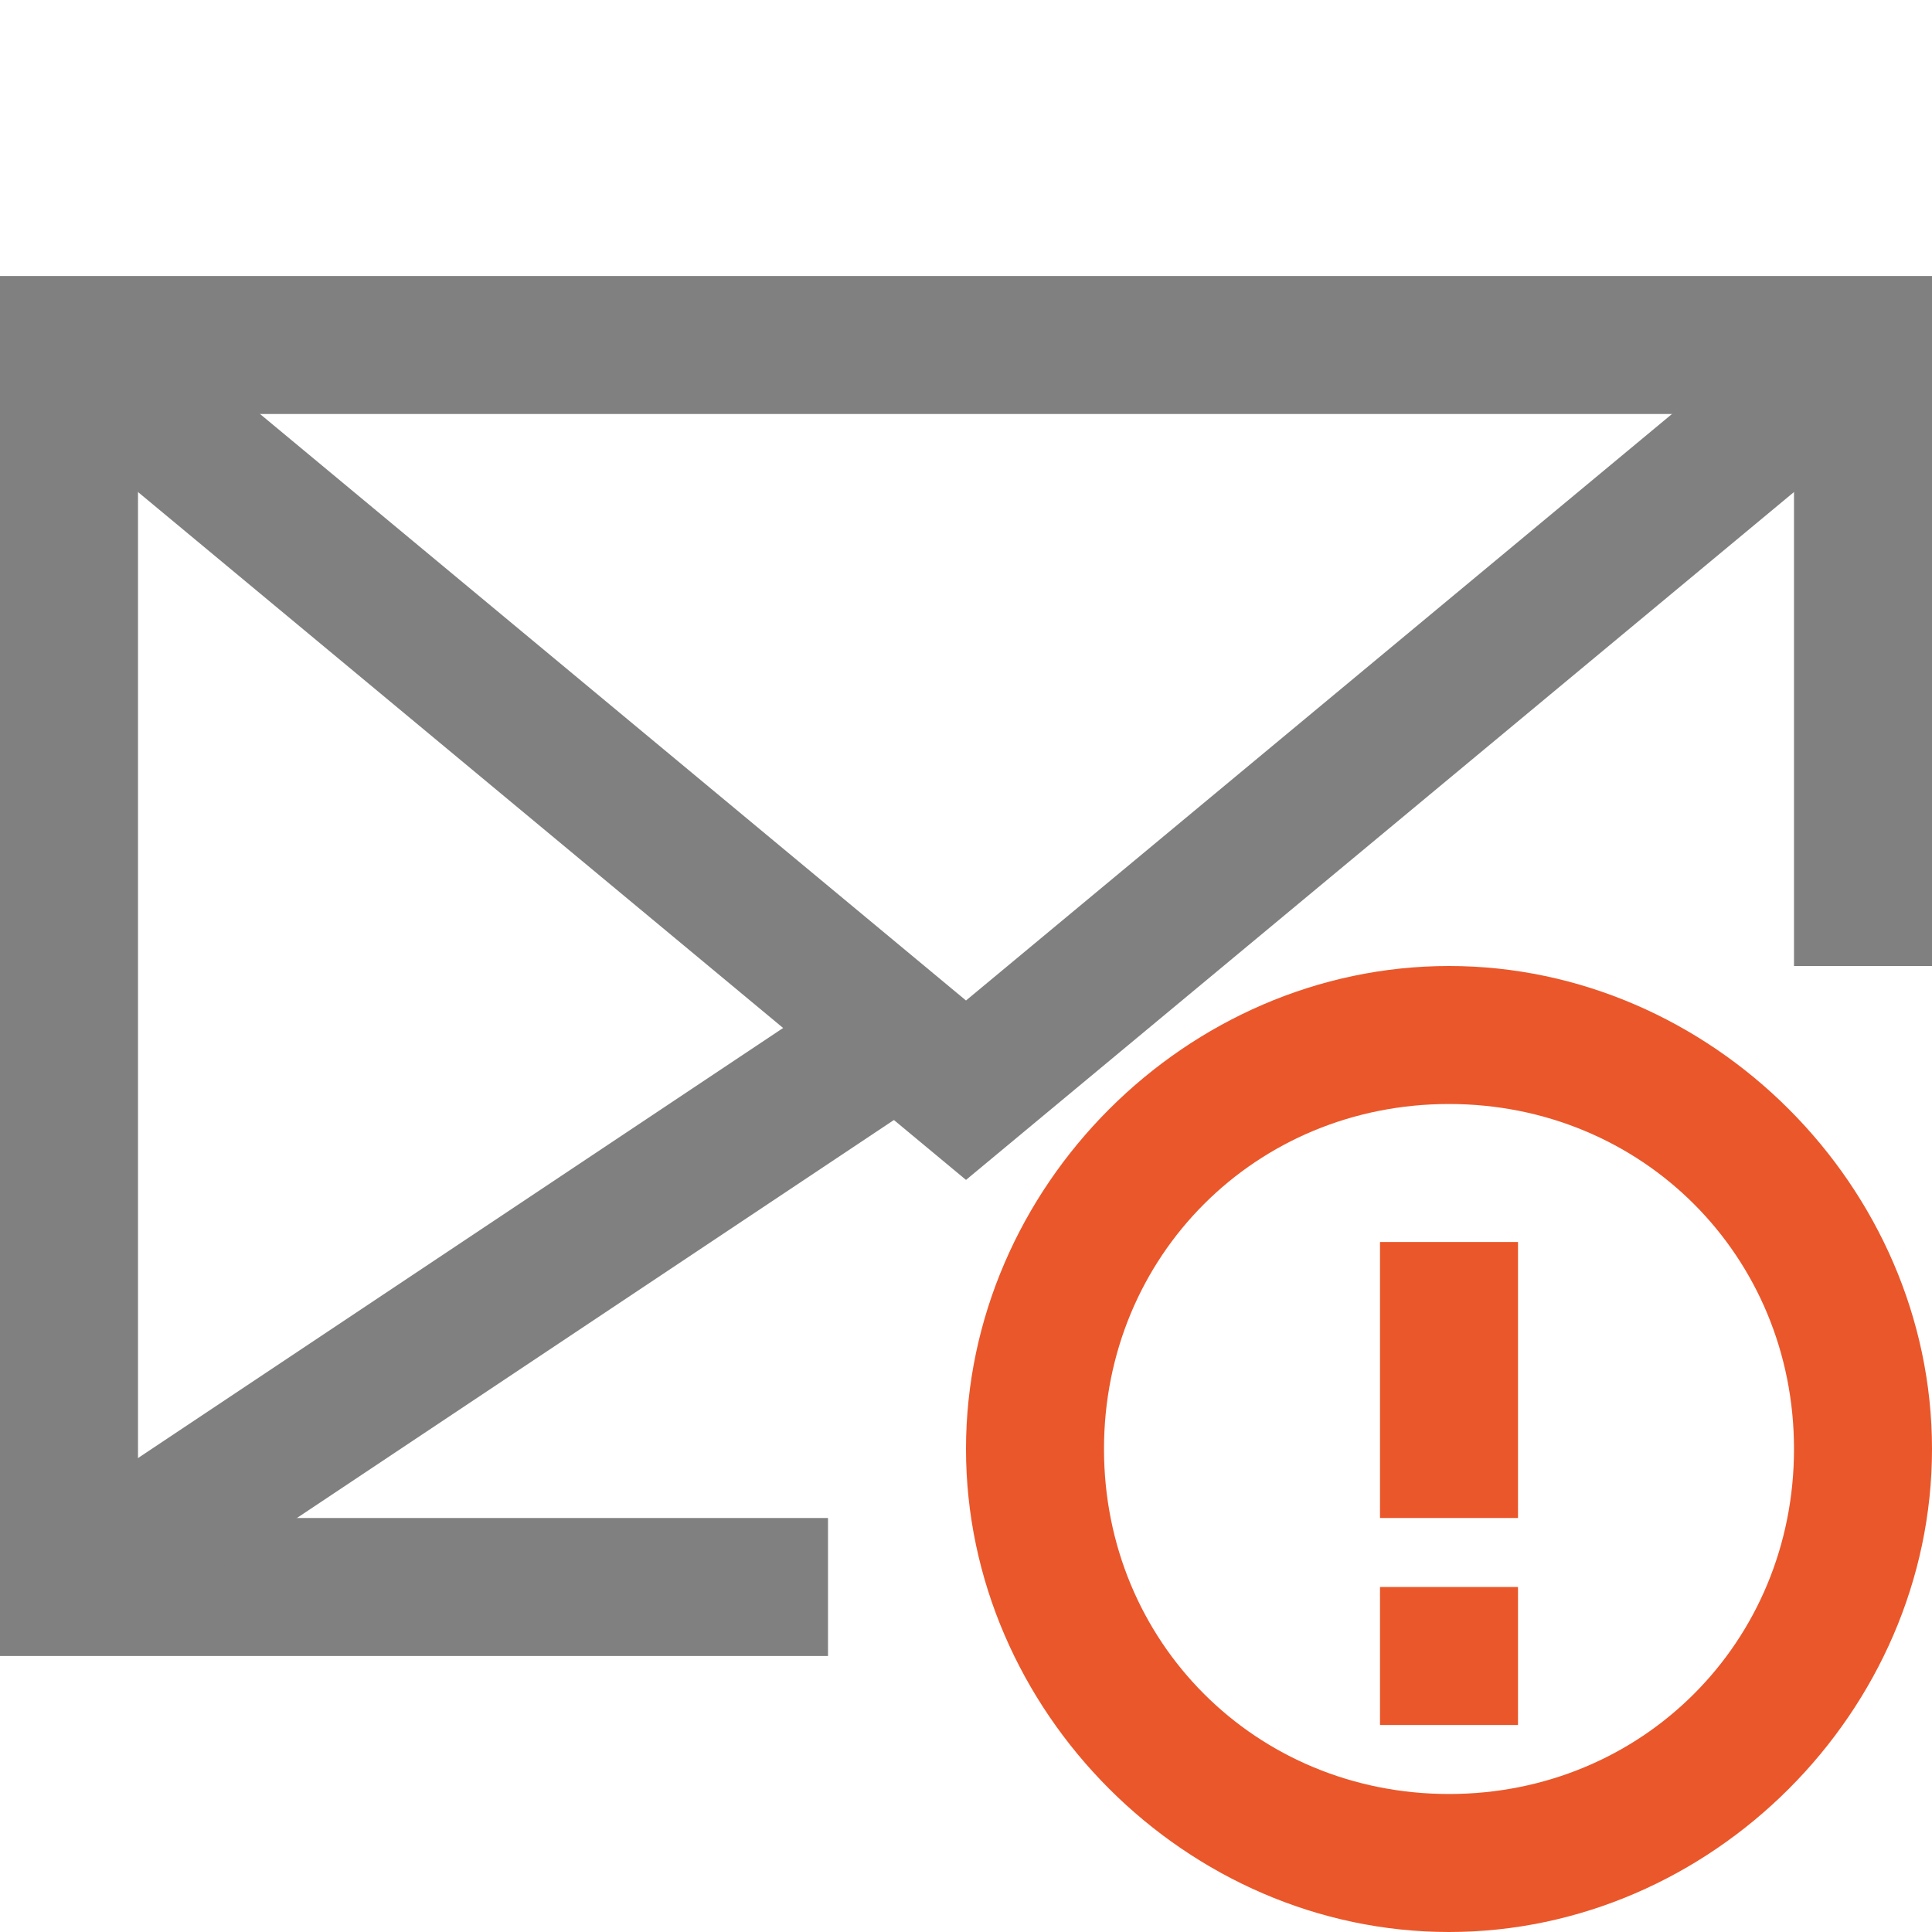
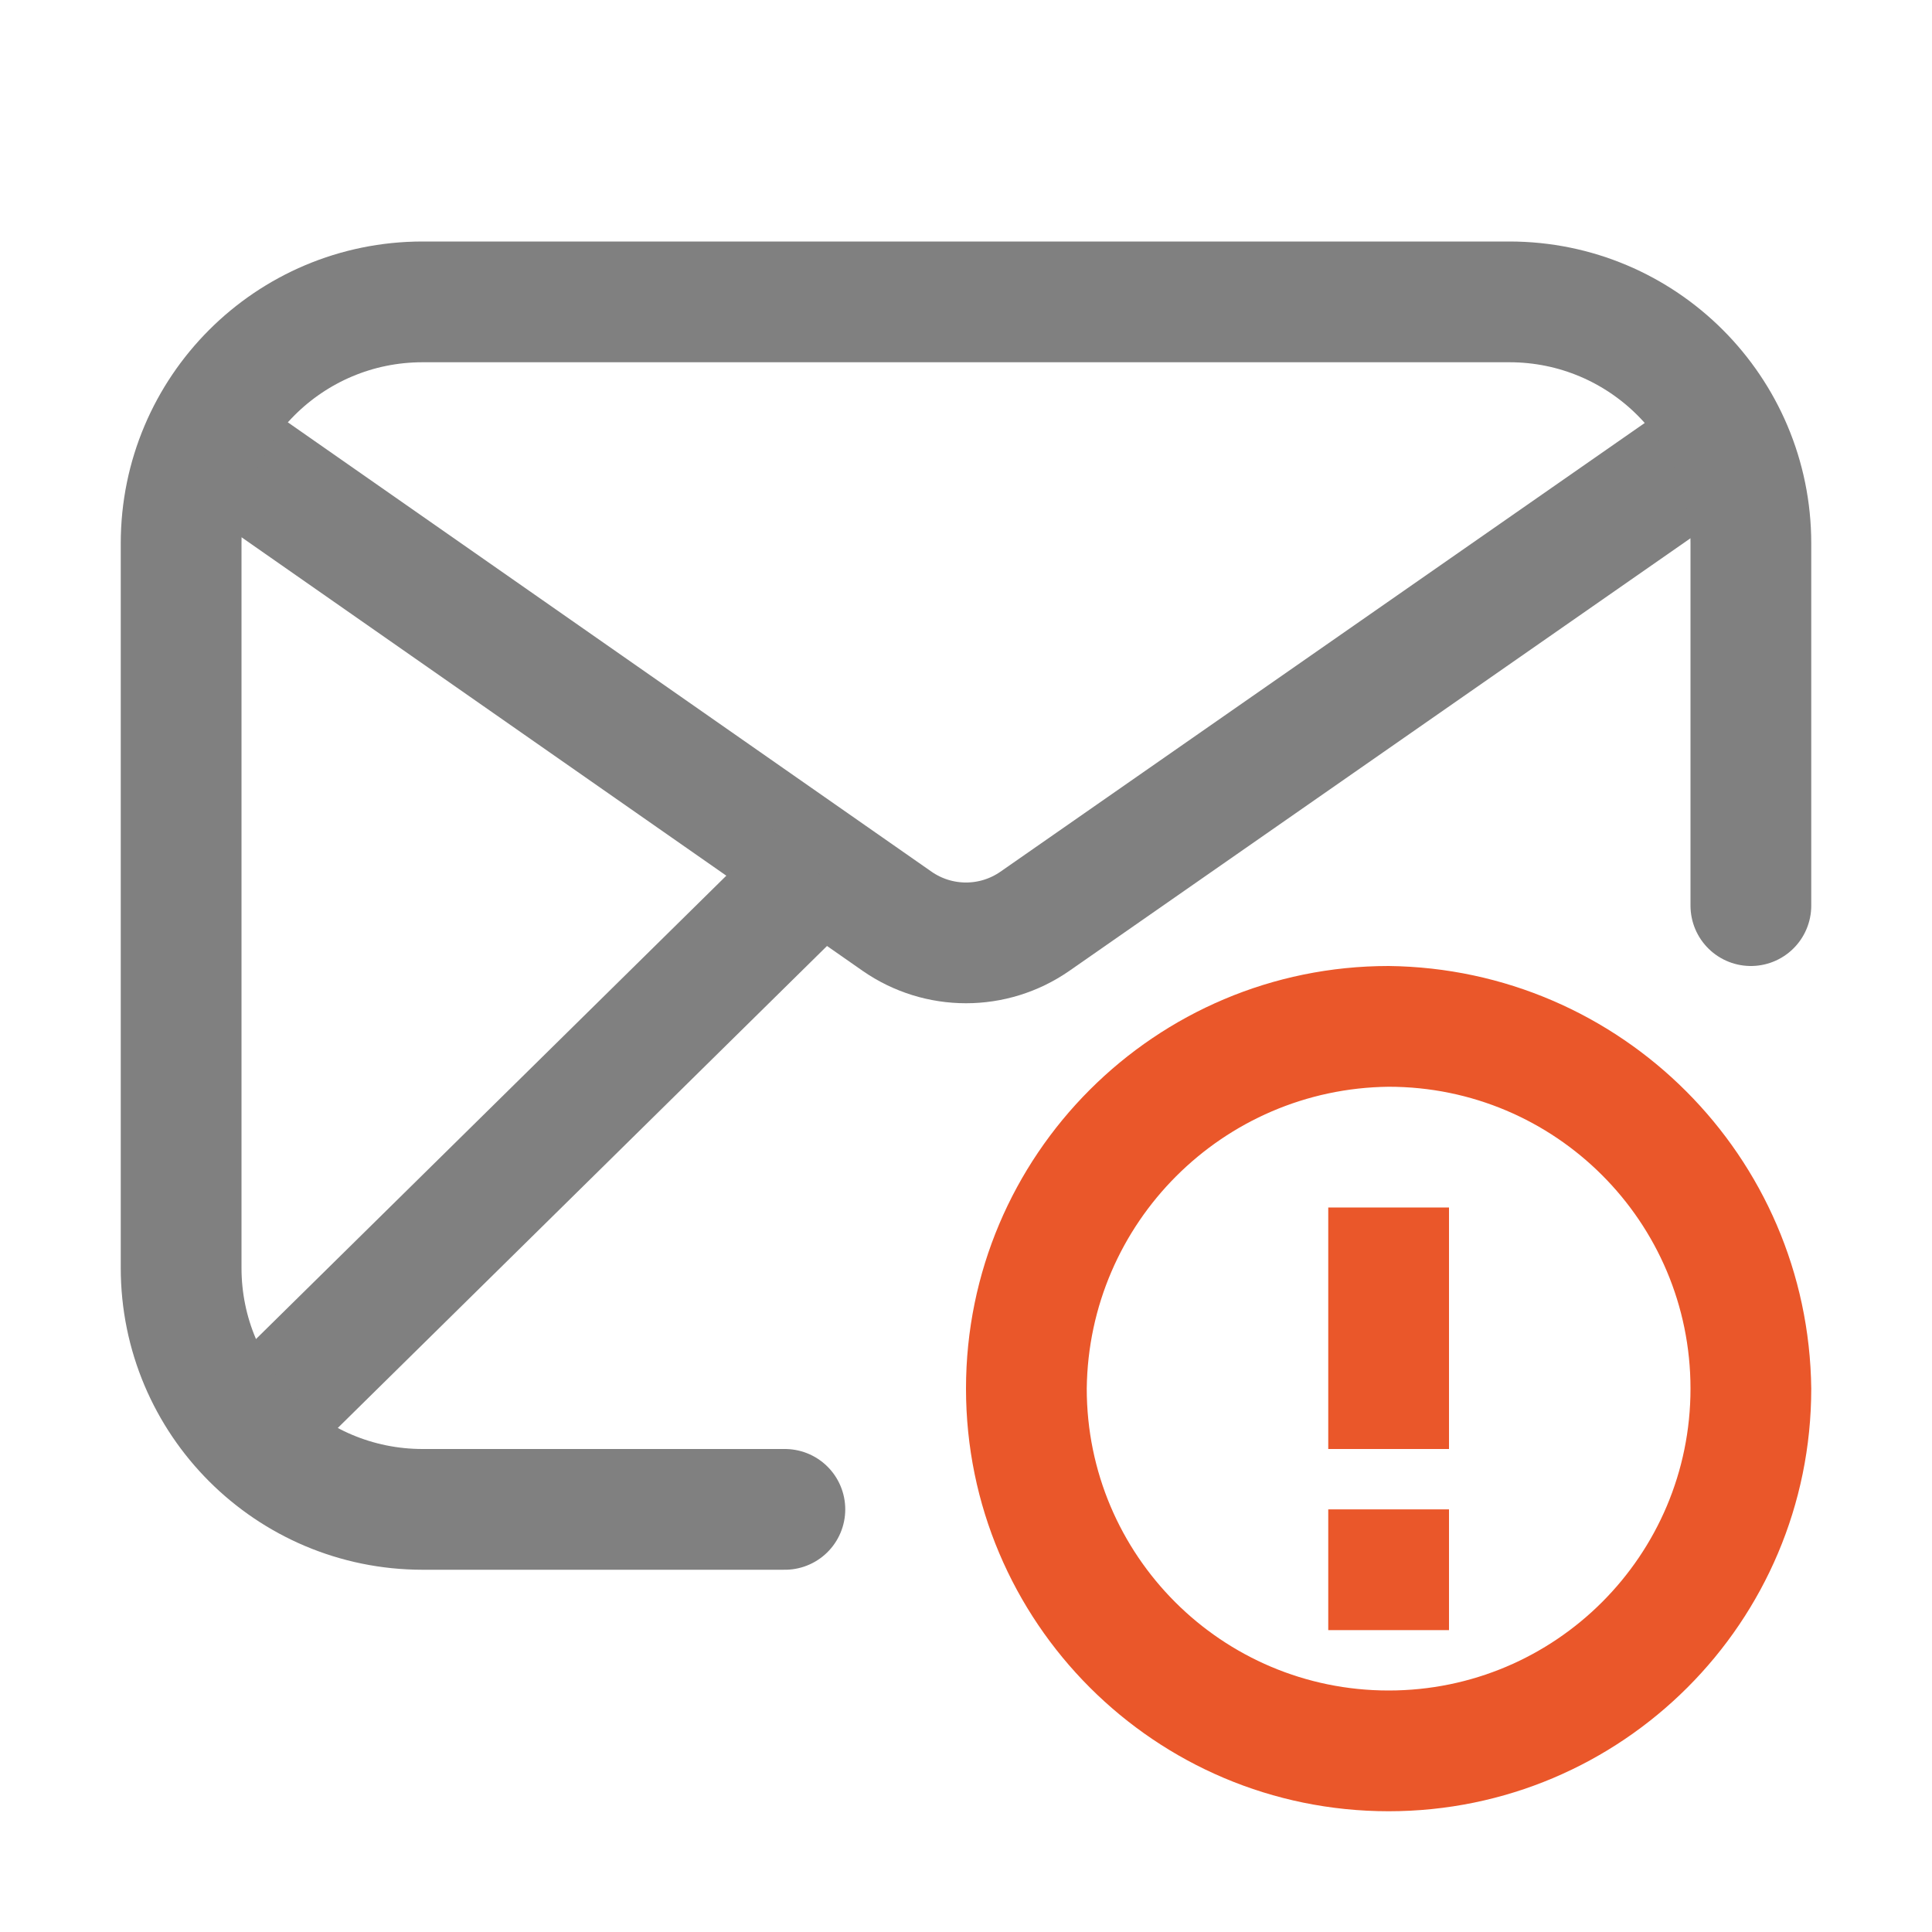
- <svg xmlns="http://www.w3.org/2000/svg" version="1.1" id="邮件" x="0px" y="0px" viewBox="0 0 14 14" style="enable-background:new 0 0 14 14;" xml:space="preserve">
-   <style type="text/css">
- 	.st0{fill:none;stroke:#808080;stroke-miterlimit:10;}
- 	.st1{fill:#EA572A;}
- </style>
-   <g id="_14">
-     <polyline class="st0" points="13.5,7 13.5,2.5 0.5,2.5 0.5,11.5 6,11.5  " />
-     <line class="st0" x1="6.5" y1="7.5" x2="0.5" y2="11.5" />
-     <polyline class="st0" points="13.5,2.5 7,7.9 0.5,2.5  " />
-     <rect x="10" y="9" class="st1" width="1" height="2" />
-     <rect x="10" y="11.5" class="st1" width="1" height="1" />
-     <path class="st1" d="M10.5,8c1.4,0,2.5,1.1,2.5,2.5S11.9,13,10.5,13S8,11.9,8,10.5S9.1,8,10.5,8 M10.5,7C8.6,7,7,8.6,7,10.5   S8.6,14,10.5,14s3.5-1.6,3.5-3.5S12.4,7,10.5,7z" />
+ <svg xmlns="http://www.w3.org/2000/svg" version="1.1" id="m" x="0px" y="0px" viewBox="0 0 16 16" style="enable-background:new 0 0 16 16;" xml:space="preserve">
+   <g id="_16">
+     <path style="fill:#EA572A;" d="M11.5,9c1.381,0,2.5,1.119,2.5,2.5S12.881,14,11.5,14S9,12.881,9,11.5   C9.016,10.126,10.126,9.016,11.5,9 M11.5,8C9.567,8,8,9.567,8,11.5S9.567,15,11.5,15s3.5-1.567,3.5-3.5   C14.978,9.576,13.424,8.022,11.5,8z" />
+     <rect x="11" y="10" style="fill:#EA572A;" width="1" height="2" />
+     <rect x="11" y="12.5" style="fill:#EA572A;" width="1" height="1" />
+     <path style="fill:none;stroke:#808080;stroke-miterlimit:10;" d="M1.7,3.63l5.73,4c0.343,0.238,0.797,0.238,1.14,0L14.5,3.5" />
+     <line style="fill:none;stroke:#808080;stroke-miterlimit:10;" x1="6.76" y1="7.22" x2="2.04" y2="11.87" />
+     <path style="fill:none;stroke:#808080;stroke-linecap:round;stroke-miterlimit:10;" d="M6.5,12.5h-3c-1.105,0-2-0.895-2-2v-6   c0-1.105,0.895-2,2-2h9c1.105,0,2,0.895,2,2v3" />
  </g>
</svg>
